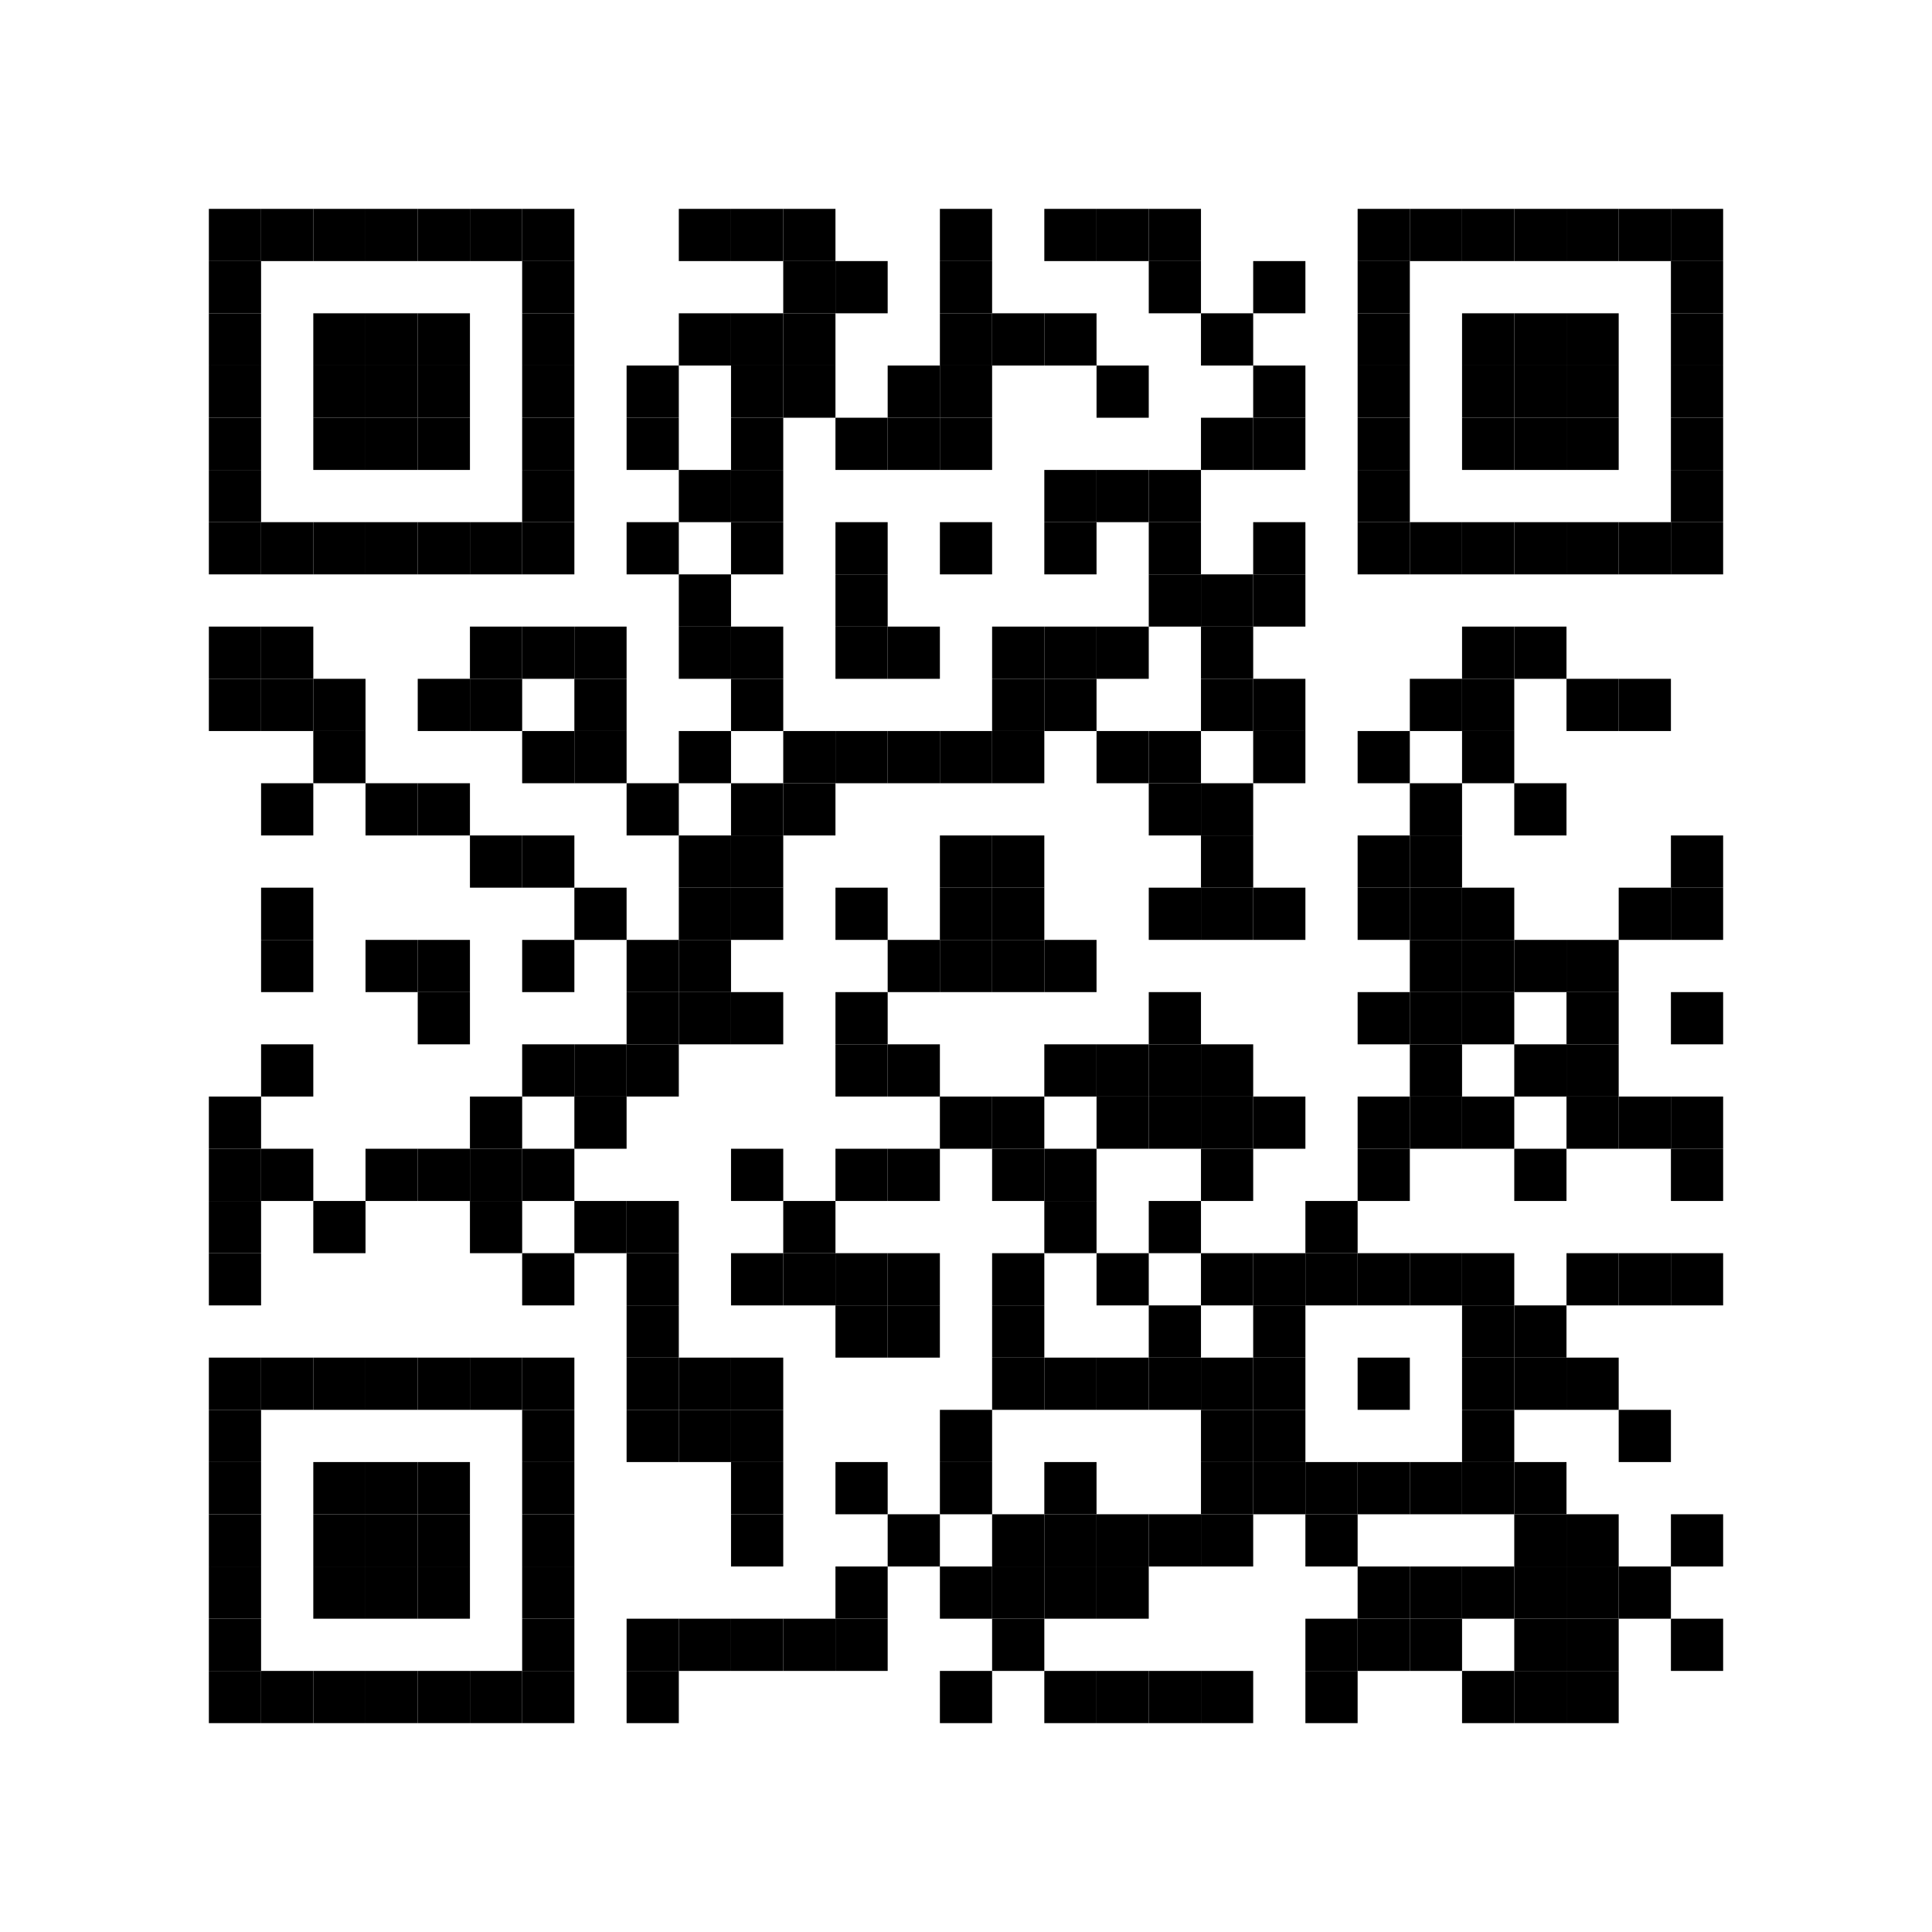
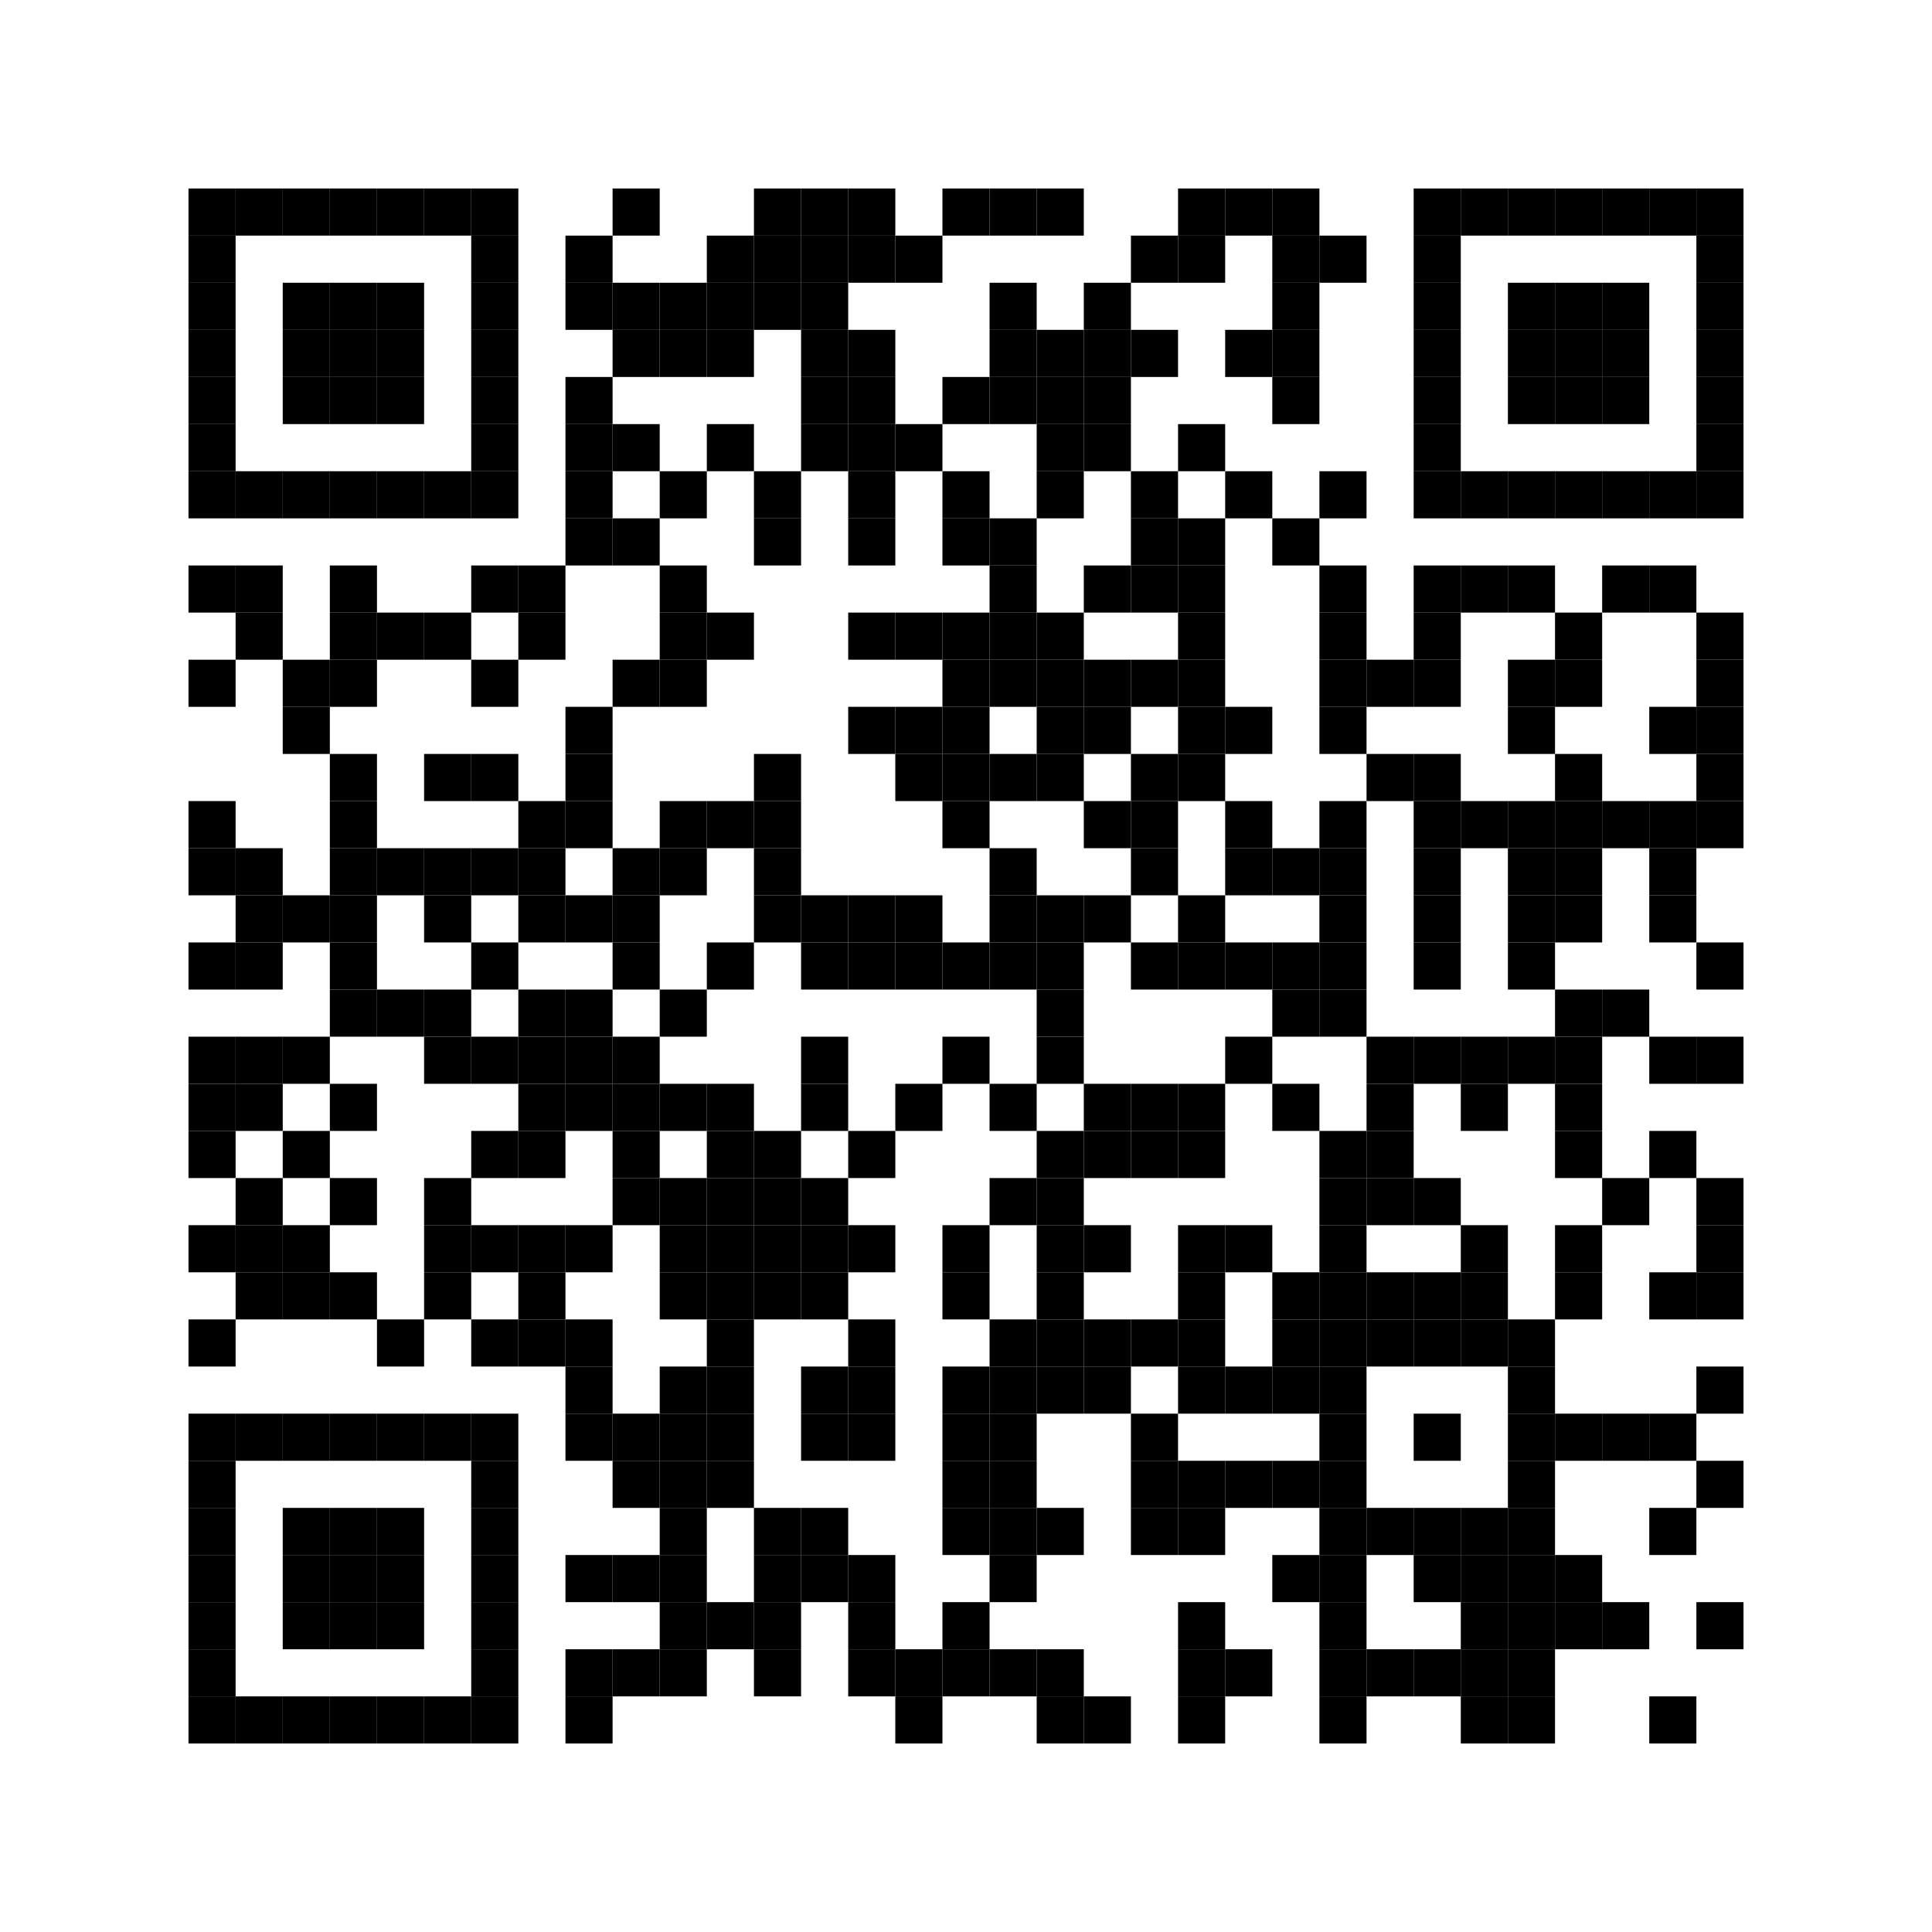
- <svg xmlns="http://www.w3.org/2000/svg" width="37mm" height="37mm" version="1.1">
+ <svg xmlns="http://www.w3.org/2000/svg" width="41mm" height="41mm" version="1.1">
  <rect x="4mm" y="4mm" width="1mm" height="1mm" />
  <rect x="5mm" y="4mm" width="1mm" height="1mm" />
  <rect x="6mm" y="4mm" width="1mm" height="1mm" />
  <rect x="7mm" y="4mm" width="1mm" height="1mm" />
  <rect x="8mm" y="4mm" width="1mm" height="1mm" />
  <rect x="9mm" y="4mm" width="1mm" height="1mm" />
  <rect x="10mm" y="4mm" width="1mm" height="1mm" />
  <rect x="13mm" y="4mm" width="1mm" height="1mm" />
-   <rect x="14mm" y="4mm" width="1mm" height="1mm" />
-   <rect x="15mm" y="4mm" width="1mm" height="1mm" />
+   <rect x="16mm" y="4mm" width="1mm" height="1mm" />
+   <rect x="17mm" y="4mm" width="1mm" height="1mm" />
  <rect x="18mm" y="4mm" width="1mm" height="1mm" />
  <rect x="20mm" y="4mm" width="1mm" height="1mm" />
  <rect x="21mm" y="4mm" width="1mm" height="1mm" />
  <rect x="22mm" y="4mm" width="1mm" height="1mm" />
+   <rect x="25mm" y="4mm" width="1mm" height="1mm" />
  <rect x="26mm" y="4mm" width="1mm" height="1mm" />
  <rect x="27mm" y="4mm" width="1mm" height="1mm" />
-   <rect x="28mm" y="4mm" width="1mm" height="1mm" />
-   <rect x="29mm" y="4mm" width="1mm" height="1mm" />
  <rect x="30mm" y="4mm" width="1mm" height="1mm" />
  <rect x="31mm" y="4mm" width="1mm" height="1mm" />
  <rect x="32mm" y="4mm" width="1mm" height="1mm" />
+   <rect x="33mm" y="4mm" width="1mm" height="1mm" />
+   <rect x="34mm" y="4mm" width="1mm" height="1mm" />
+   <rect x="35mm" y="4mm" width="1mm" height="1mm" />
+   <rect x="36mm" y="4mm" width="1mm" height="1mm" />
  <rect x="4mm" y="5mm" width="1mm" height="1mm" />
  <rect x="10mm" y="5mm" width="1mm" height="1mm" />
+   <rect x="12mm" y="5mm" width="1mm" height="1mm" />
  <rect x="15mm" y="5mm" width="1mm" height="1mm" />
  <rect x="16mm" y="5mm" width="1mm" height="1mm" />
+   <rect x="17mm" y="5mm" width="1mm" height="1mm" />
  <rect x="18mm" y="5mm" width="1mm" height="1mm" />
-   <rect x="22mm" y="5mm" width="1mm" height="1mm" />
+   <rect x="19mm" y="5mm" width="1mm" height="1mm" />
  <rect x="24mm" y="5mm" width="1mm" height="1mm" />
-   <rect x="26mm" y="5mm" width="1mm" height="1mm" />
-   <rect x="32mm" y="5mm" width="1mm" height="1mm" />
+   <rect x="25mm" y="5mm" width="1mm" height="1mm" />
+   <rect x="27mm" y="5mm" width="1mm" height="1mm" />
+   <rect x="28mm" y="5mm" width="1mm" height="1mm" />
+   <rect x="30mm" y="5mm" width="1mm" height="1mm" />
+   <rect x="36mm" y="5mm" width="1mm" height="1mm" />
  <rect x="4mm" y="6mm" width="1mm" height="1mm" />
  <rect x="6mm" y="6mm" width="1mm" height="1mm" />
  <rect x="7mm" y="6mm" width="1mm" height="1mm" />
  <rect x="8mm" y="6mm" width="1mm" height="1mm" />
  <rect x="10mm" y="6mm" width="1mm" height="1mm" />
+   <rect x="12mm" y="6mm" width="1mm" height="1mm" />
  <rect x="13mm" y="6mm" width="1mm" height="1mm" />
  <rect x="14mm" y="6mm" width="1mm" height="1mm" />
  <rect x="15mm" y="6mm" width="1mm" height="1mm" />
-   <rect x="18mm" y="6mm" width="1mm" height="1mm" />
-   <rect x="19mm" y="6mm" width="1mm" height="1mm" />
-   <rect x="20mm" y="6mm" width="1mm" height="1mm" />
+   <rect x="16mm" y="6mm" width="1mm" height="1mm" />
+   <rect x="17mm" y="6mm" width="1mm" height="1mm" />
+   <rect x="21mm" y="6mm" width="1mm" height="1mm" />
  <rect x="23mm" y="6mm" width="1mm" height="1mm" />
-   <rect x="26mm" y="6mm" width="1mm" height="1mm" />
-   <rect x="28mm" y="6mm" width="1mm" height="1mm" />
-   <rect x="29mm" y="6mm" width="1mm" height="1mm" />
+   <rect x="27mm" y="6mm" width="1mm" height="1mm" />
  <rect x="30mm" y="6mm" width="1mm" height="1mm" />
  <rect x="32mm" y="6mm" width="1mm" height="1mm" />
+   <rect x="33mm" y="6mm" width="1mm" height="1mm" />
+   <rect x="34mm" y="6mm" width="1mm" height="1mm" />
+   <rect x="36mm" y="6mm" width="1mm" height="1mm" />
  <rect x="4mm" y="7mm" width="1mm" height="1mm" />
  <rect x="6mm" y="7mm" width="1mm" height="1mm" />
  <rect x="7mm" y="7mm" width="1mm" height="1mm" />
  <rect x="8mm" y="7mm" width="1mm" height="1mm" />
  <rect x="10mm" y="7mm" width="1mm" height="1mm" />
-   <rect x="12mm" y="7mm" width="1mm" height="1mm" />
+   <rect x="13mm" y="7mm" width="1mm" height="1mm" />
  <rect x="14mm" y="7mm" width="1mm" height="1mm" />
  <rect x="15mm" y="7mm" width="1mm" height="1mm" />
  <rect x="17mm" y="7mm" width="1mm" height="1mm" />
  <rect x="18mm" y="7mm" width="1mm" height="1mm" />
  <rect x="21mm" y="7mm" width="1mm" height="1mm" />
+   <rect x="22mm" y="7mm" width="1mm" height="1mm" />
+   <rect x="23mm" y="7mm" width="1mm" height="1mm" />
  <rect x="24mm" y="7mm" width="1mm" height="1mm" />
  <rect x="26mm" y="7mm" width="1mm" height="1mm" />
-   <rect x="28mm" y="7mm" width="1mm" height="1mm" />
-   <rect x="29mm" y="7mm" width="1mm" height="1mm" />
+   <rect x="27mm" y="7mm" width="1mm" height="1mm" />
  <rect x="30mm" y="7mm" width="1mm" height="1mm" />
  <rect x="32mm" y="7mm" width="1mm" height="1mm" />
+   <rect x="33mm" y="7mm" width="1mm" height="1mm" />
+   <rect x="34mm" y="7mm" width="1mm" height="1mm" />
+   <rect x="36mm" y="7mm" width="1mm" height="1mm" />
  <rect x="4mm" y="8mm" width="1mm" height="1mm" />
  <rect x="6mm" y="8mm" width="1mm" height="1mm" />
  <rect x="7mm" y="8mm" width="1mm" height="1mm" />
  <rect x="8mm" y="8mm" width="1mm" height="1mm" />
  <rect x="10mm" y="8mm" width="1mm" height="1mm" />
  <rect x="12mm" y="8mm" width="1mm" height="1mm" />
-   <rect x="14mm" y="8mm" width="1mm" height="1mm" />
-   <rect x="16mm" y="8mm" width="1mm" height="1mm" />
  <rect x="17mm" y="8mm" width="1mm" height="1mm" />
  <rect x="18mm" y="8mm" width="1mm" height="1mm" />
+   <rect x="20mm" y="8mm" width="1mm" height="1mm" />
+   <rect x="21mm" y="8mm" width="1mm" height="1mm" />
+   <rect x="22mm" y="8mm" width="1mm" height="1mm" />
  <rect x="23mm" y="8mm" width="1mm" height="1mm" />
-   <rect x="24mm" y="8mm" width="1mm" height="1mm" />
-   <rect x="26mm" y="8mm" width="1mm" height="1mm" />
-   <rect x="28mm" y="8mm" width="1mm" height="1mm" />
-   <rect x="29mm" y="8mm" width="1mm" height="1mm" />
+   <rect x="27mm" y="8mm" width="1mm" height="1mm" />
  <rect x="30mm" y="8mm" width="1mm" height="1mm" />
  <rect x="32mm" y="8mm" width="1mm" height="1mm" />
+   <rect x="33mm" y="8mm" width="1mm" height="1mm" />
+   <rect x="34mm" y="8mm" width="1mm" height="1mm" />
+   <rect x="36mm" y="8mm" width="1mm" height="1mm" />
  <rect x="4mm" y="9mm" width="1mm" height="1mm" />
  <rect x="10mm" y="9mm" width="1mm" height="1mm" />
+   <rect x="12mm" y="9mm" width="1mm" height="1mm" />
  <rect x="13mm" y="9mm" width="1mm" height="1mm" />
-   <rect x="14mm" y="9mm" width="1mm" height="1mm" />
-   <rect x="20mm" y="9mm" width="1mm" height="1mm" />
-   <rect x="21mm" y="9mm" width="1mm" height="1mm" />
+   <rect x="15mm" y="9mm" width="1mm" height="1mm" />
+   <rect x="17mm" y="9mm" width="1mm" height="1mm" />
+   <rect x="18mm" y="9mm" width="1mm" height="1mm" />
+   <rect x="19mm" y="9mm" width="1mm" height="1mm" />
  <rect x="22mm" y="9mm" width="1mm" height="1mm" />
-   <rect x="26mm" y="9mm" width="1mm" height="1mm" />
-   <rect x="32mm" y="9mm" width="1mm" height="1mm" />
+   <rect x="23mm" y="9mm" width="1mm" height="1mm" />
+   <rect x="25mm" y="9mm" width="1mm" height="1mm" />
+   <rect x="30mm" y="9mm" width="1mm" height="1mm" />
+   <rect x="36mm" y="9mm" width="1mm" height="1mm" />
  <rect x="4mm" y="10mm" width="1mm" height="1mm" />
  <rect x="5mm" y="10mm" width="1mm" height="1mm" />
  <rect x="6mm" y="10mm" width="1mm" height="1mm" />
  <rect x="7mm" y="10mm" width="1mm" height="1mm" />
  <rect x="8mm" y="10mm" width="1mm" height="1mm" />
  <rect x="9mm" y="10mm" width="1mm" height="1mm" />
  <rect x="10mm" y="10mm" width="1mm" height="1mm" />
  <rect x="12mm" y="10mm" width="1mm" height="1mm" />
  <rect x="14mm" y="10mm" width="1mm" height="1mm" />
  <rect x="16mm" y="10mm" width="1mm" height="1mm" />
  <rect x="18mm" y="10mm" width="1mm" height="1mm" />
  <rect x="20mm" y="10mm" width="1mm" height="1mm" />
  <rect x="22mm" y="10mm" width="1mm" height="1mm" />
  <rect x="24mm" y="10mm" width="1mm" height="1mm" />
  <rect x="26mm" y="10mm" width="1mm" height="1mm" />
-   <rect x="27mm" y="10mm" width="1mm" height="1mm" />
  <rect x="28mm" y="10mm" width="1mm" height="1mm" />
-   <rect x="29mm" y="10mm" width="1mm" height="1mm" />
  <rect x="30mm" y="10mm" width="1mm" height="1mm" />
  <rect x="31mm" y="10mm" width="1mm" height="1mm" />
  <rect x="32mm" y="10mm" width="1mm" height="1mm" />
+   <rect x="33mm" y="10mm" width="1mm" height="1mm" />
+   <rect x="34mm" y="10mm" width="1mm" height="1mm" />
+   <rect x="35mm" y="10mm" width="1mm" height="1mm" />
+   <rect x="36mm" y="10mm" width="1mm" height="1mm" />
+   <rect x="12mm" y="11mm" width="1mm" height="1mm" />
  <rect x="13mm" y="11mm" width="1mm" height="1mm" />
  <rect x="16mm" y="11mm" width="1mm" height="1mm" />
-   <rect x="22mm" y="11mm" width="1mm" height="1mm" />
-   <rect x="23mm" y="11mm" width="1mm" height="1mm" />
+   <rect x="18mm" y="11mm" width="1mm" height="1mm" />
+   <rect x="20mm" y="11mm" width="1mm" height="1mm" />
+   <rect x="21mm" y="11mm" width="1mm" height="1mm" />
  <rect x="24mm" y="11mm" width="1mm" height="1mm" />
+   <rect x="25mm" y="11mm" width="1mm" height="1mm" />
+   <rect x="27mm" y="11mm" width="1mm" height="1mm" />
  <rect x="4mm" y="12mm" width="1mm" height="1mm" />
  <rect x="5mm" y="12mm" width="1mm" height="1mm" />
-   <rect x="9mm" y="12mm" width="1mm" height="1mm" />
+   <rect x="7mm" y="12mm" width="1mm" height="1mm" />
  <rect x="10mm" y="12mm" width="1mm" height="1mm" />
  <rect x="11mm" y="12mm" width="1mm" height="1mm" />
-   <rect x="13mm" y="12mm" width="1mm" height="1mm" />
  <rect x="14mm" y="12mm" width="1mm" height="1mm" />
-   <rect x="16mm" y="12mm" width="1mm" height="1mm" />
-   <rect x="17mm" y="12mm" width="1mm" height="1mm" />
-   <rect x="19mm" y="12mm" width="1mm" height="1mm" />
-   <rect x="20mm" y="12mm" width="1mm" height="1mm" />
  <rect x="21mm" y="12mm" width="1mm" height="1mm" />
  <rect x="23mm" y="12mm" width="1mm" height="1mm" />
+   <rect x="24mm" y="12mm" width="1mm" height="1mm" />
+   <rect x="25mm" y="12mm" width="1mm" height="1mm" />
  <rect x="28mm" y="12mm" width="1mm" height="1mm" />
-   <rect x="29mm" y="12mm" width="1mm" height="1mm" />
-   <rect x="4mm" y="13mm" width="1mm" height="1mm" />
+   <rect x="30mm" y="12mm" width="1mm" height="1mm" />
+   <rect x="31mm" y="12mm" width="1mm" height="1mm" />
+   <rect x="32mm" y="12mm" width="1mm" height="1mm" />
+   <rect x="34mm" y="12mm" width="1mm" height="1mm" />
+   <rect x="35mm" y="12mm" width="1mm" height="1mm" />
  <rect x="5mm" y="13mm" width="1mm" height="1mm" />
-   <rect x="6mm" y="13mm" width="1mm" height="1mm" />
+   <rect x="7mm" y="13mm" width="1mm" height="1mm" />
  <rect x="8mm" y="13mm" width="1mm" height="1mm" />
  <rect x="9mm" y="13mm" width="1mm" height="1mm" />
  <rect x="11mm" y="13mm" width="1mm" height="1mm" />
  <rect x="14mm" y="13mm" width="1mm" height="1mm" />
+   <rect x="15mm" y="13mm" width="1mm" height="1mm" />
+   <rect x="18mm" y="13mm" width="1mm" height="1mm" />
  <rect x="19mm" y="13mm" width="1mm" height="1mm" />
  <rect x="20mm" y="13mm" width="1mm" height="1mm" />
-   <rect x="23mm" y="13mm" width="1mm" height="1mm" />
-   <rect x="24mm" y="13mm" width="1mm" height="1mm" />
-   <rect x="27mm" y="13mm" width="1mm" height="1mm" />
+   <rect x="21mm" y="13mm" width="1mm" height="1mm" />
+   <rect x="22mm" y="13mm" width="1mm" height="1mm" />
+   <rect x="25mm" y="13mm" width="1mm" height="1mm" />
  <rect x="28mm" y="13mm" width="1mm" height="1mm" />
  <rect x="30mm" y="13mm" width="1mm" height="1mm" />
-   <rect x="31mm" y="13mm" width="1mm" height="1mm" />
+   <rect x="33mm" y="13mm" width="1mm" height="1mm" />
+   <rect x="36mm" y="13mm" width="1mm" height="1mm" />
+   <rect x="4mm" y="14mm" width="1mm" height="1mm" />
  <rect x="6mm" y="14mm" width="1mm" height="1mm" />
+   <rect x="7mm" y="14mm" width="1mm" height="1mm" />
  <rect x="10mm" y="14mm" width="1mm" height="1mm" />
-   <rect x="11mm" y="14mm" width="1mm" height="1mm" />
  <rect x="13mm" y="14mm" width="1mm" height="1mm" />
-   <rect x="15mm" y="14mm" width="1mm" height="1mm" />
-   <rect x="16mm" y="14mm" width="1mm" height="1mm" />
-   <rect x="17mm" y="14mm" width="1mm" height="1mm" />
-   <rect x="18mm" y="14mm" width="1mm" height="1mm" />
-   <rect x="19mm" y="14mm" width="1mm" height="1mm" />
+   <rect x="14mm" y="14mm" width="1mm" height="1mm" />
+   <rect x="20mm" y="14mm" width="1mm" height="1mm" />
  <rect x="21mm" y="14mm" width="1mm" height="1mm" />
  <rect x="22mm" y="14mm" width="1mm" height="1mm" />
+   <rect x="23mm" y="14mm" width="1mm" height="1mm" />
  <rect x="24mm" y="14mm" width="1mm" height="1mm" />
-   <rect x="26mm" y="14mm" width="1mm" height="1mm" />
+   <rect x="25mm" y="14mm" width="1mm" height="1mm" />
  <rect x="28mm" y="14mm" width="1mm" height="1mm" />
-   <rect x="5mm" y="15mm" width="1mm" height="1mm" />
-   <rect x="7mm" y="15mm" width="1mm" height="1mm" />
-   <rect x="8mm" y="15mm" width="1mm" height="1mm" />
+   <rect x="29mm" y="14mm" width="1mm" height="1mm" />
+   <rect x="30mm" y="14mm" width="1mm" height="1mm" />
+   <rect x="32mm" y="14mm" width="1mm" height="1mm" />
+   <rect x="33mm" y="14mm" width="1mm" height="1mm" />
+   <rect x="36mm" y="14mm" width="1mm" height="1mm" />
+   <rect x="6mm" y="15mm" width="1mm" height="1mm" />
  <rect x="12mm" y="15mm" width="1mm" height="1mm" />
-   <rect x="14mm" y="15mm" width="1mm" height="1mm" />
-   <rect x="15mm" y="15mm" width="1mm" height="1mm" />
+   <rect x="18mm" y="15mm" width="1mm" height="1mm" />
+   <rect x="19mm" y="15mm" width="1mm" height="1mm" />
+   <rect x="20mm" y="15mm" width="1mm" height="1mm" />
  <rect x="22mm" y="15mm" width="1mm" height="1mm" />
  <rect x="23mm" y="15mm" width="1mm" height="1mm" />
-   <rect x="27mm" y="15mm" width="1mm" height="1mm" />
-   <rect x="29mm" y="15mm" width="1mm" height="1mm" />
+   <rect x="25mm" y="15mm" width="1mm" height="1mm" />
+   <rect x="26mm" y="15mm" width="1mm" height="1mm" />
+   <rect x="28mm" y="15mm" width="1mm" height="1mm" />
+   <rect x="32mm" y="15mm" width="1mm" height="1mm" />
+   <rect x="35mm" y="15mm" width="1mm" height="1mm" />
+   <rect x="36mm" y="15mm" width="1mm" height="1mm" />
+   <rect x="7mm" y="16mm" width="1mm" height="1mm" />
  <rect x="9mm" y="16mm" width="1mm" height="1mm" />
  <rect x="10mm" y="16mm" width="1mm" height="1mm" />
-   <rect x="13mm" y="16mm" width="1mm" height="1mm" />
-   <rect x="14mm" y="16mm" width="1mm" height="1mm" />
-   <rect x="18mm" y="16mm" width="1mm" height="1mm" />
+   <rect x="12mm" y="16mm" width="1mm" height="1mm" />
+   <rect x="16mm" y="16mm" width="1mm" height="1mm" />
  <rect x="19mm" y="16mm" width="1mm" height="1mm" />
-   <rect x="23mm" y="16mm" width="1mm" height="1mm" />
-   <rect x="26mm" y="16mm" width="1mm" height="1mm" />
-   <rect x="27mm" y="16mm" width="1mm" height="1mm" />
-   <rect x="32mm" y="16mm" width="1mm" height="1mm" />
-   <rect x="5mm" y="17mm" width="1mm" height="1mm" />
+   <rect x="20mm" y="16mm" width="1mm" height="1mm" />
+   <rect x="21mm" y="16mm" width="1mm" height="1mm" />
+   <rect x="22mm" y="16mm" width="1mm" height="1mm" />
+   <rect x="24mm" y="16mm" width="1mm" height="1mm" />
+   <rect x="25mm" y="16mm" width="1mm" height="1mm" />
+   <rect x="29mm" y="16mm" width="1mm" height="1mm" />
+   <rect x="30mm" y="16mm" width="1mm" height="1mm" />
+   <rect x="33mm" y="16mm" width="1mm" height="1mm" />
+   <rect x="36mm" y="16mm" width="1mm" height="1mm" />
+   <rect x="4mm" y="17mm" width="1mm" height="1mm" />
+   <rect x="7mm" y="17mm" width="1mm" height="1mm" />
  <rect x="11mm" y="17mm" width="1mm" height="1mm" />
-   <rect x="13mm" y="17mm" width="1mm" height="1mm" />
+   <rect x="12mm" y="17mm" width="1mm" height="1mm" />
  <rect x="14mm" y="17mm" width="1mm" height="1mm" />
+   <rect x="15mm" y="17mm" width="1mm" height="1mm" />
  <rect x="16mm" y="17mm" width="1mm" height="1mm" />
-   <rect x="18mm" y="17mm" width="1mm" height="1mm" />
-   <rect x="19mm" y="17mm" width="1mm" height="1mm" />
-   <rect x="22mm" y="17mm" width="1mm" height="1mm" />
+   <rect x="20mm" y="17mm" width="1mm" height="1mm" />
  <rect x="23mm" y="17mm" width="1mm" height="1mm" />
  <rect x="24mm" y="17mm" width="1mm" height="1mm" />
  <rect x="26mm" y="17mm" width="1mm" height="1mm" />
-   <rect x="27mm" y="17mm" width="1mm" height="1mm" />
  <rect x="28mm" y="17mm" width="1mm" height="1mm" />
+   <rect x="30mm" y="17mm" width="1mm" height="1mm" />
  <rect x="31mm" y="17mm" width="1mm" height="1mm" />
  <rect x="32mm" y="17mm" width="1mm" height="1mm" />
+   <rect x="33mm" y="17mm" width="1mm" height="1mm" />
+   <rect x="34mm" y="17mm" width="1mm" height="1mm" />
+   <rect x="35mm" y="17mm" width="1mm" height="1mm" />
+   <rect x="36mm" y="17mm" width="1mm" height="1mm" />
+   <rect x="4mm" y="18mm" width="1mm" height="1mm" />
  <rect x="5mm" y="18mm" width="1mm" height="1mm" />
  <rect x="7mm" y="18mm" width="1mm" height="1mm" />
  <rect x="8mm" y="18mm" width="1mm" height="1mm" />
+   <rect x="9mm" y="18mm" width="1mm" height="1mm" />
  <rect x="10mm" y="18mm" width="1mm" height="1mm" />
-   <rect x="12mm" y="18mm" width="1mm" height="1mm" />
+   <rect x="11mm" y="18mm" width="1mm" height="1mm" />
  <rect x="13mm" y="18mm" width="1mm" height="1mm" />
-   <rect x="17mm" y="18mm" width="1mm" height="1mm" />
-   <rect x="18mm" y="18mm" width="1mm" height="1mm" />
-   <rect x="19mm" y="18mm" width="1mm" height="1mm" />
-   <rect x="20mm" y="18mm" width="1mm" height="1mm" />
+   <rect x="14mm" y="18mm" width="1mm" height="1mm" />
+   <rect x="16mm" y="18mm" width="1mm" height="1mm" />
+   <rect x="21mm" y="18mm" width="1mm" height="1mm" />
+   <rect x="24mm" y="18mm" width="1mm" height="1mm" />
+   <rect x="26mm" y="18mm" width="1mm" height="1mm" />
  <rect x="27mm" y="18mm" width="1mm" height="1mm" />
  <rect x="28mm" y="18mm" width="1mm" height="1mm" />
-   <rect x="29mm" y="18mm" width="1mm" height="1mm" />
  <rect x="30mm" y="18mm" width="1mm" height="1mm" />
-   <rect x="8mm" y="19mm" width="1mm" height="1mm" />
+   <rect x="32mm" y="18mm" width="1mm" height="1mm" />
+   <rect x="33mm" y="18mm" width="1mm" height="1mm" />
+   <rect x="35mm" y="18mm" width="1mm" height="1mm" />
+   <rect x="5mm" y="19mm" width="1mm" height="1mm" />
+   <rect x="6mm" y="19mm" width="1mm" height="1mm" />
+   <rect x="7mm" y="19mm" width="1mm" height="1mm" />
+   <rect x="9mm" y="19mm" width="1mm" height="1mm" />
+   <rect x="11mm" y="19mm" width="1mm" height="1mm" />
  <rect x="12mm" y="19mm" width="1mm" height="1mm" />
  <rect x="13mm" y="19mm" width="1mm" height="1mm" />
-   <rect x="14mm" y="19mm" width="1mm" height="1mm" />
  <rect x="16mm" y="19mm" width="1mm" height="1mm" />
+   <rect x="17mm" y="19mm" width="1mm" height="1mm" />
+   <rect x="18mm" y="19mm" width="1mm" height="1mm" />
+   <rect x="19mm" y="19mm" width="1mm" height="1mm" />
+   <rect x="21mm" y="19mm" width="1mm" height="1mm" />
  <rect x="22mm" y="19mm" width="1mm" height="1mm" />
-   <rect x="26mm" y="19mm" width="1mm" height="1mm" />
-   <rect x="27mm" y="19mm" width="1mm" height="1mm" />
+   <rect x="23mm" y="19mm" width="1mm" height="1mm" />
+   <rect x="25mm" y="19mm" width="1mm" height="1mm" />
  <rect x="28mm" y="19mm" width="1mm" height="1mm" />
  <rect x="30mm" y="19mm" width="1mm" height="1mm" />
  <rect x="32mm" y="19mm" width="1mm" height="1mm" />
+   <rect x="33mm" y="19mm" width="1mm" height="1mm" />
+   <rect x="35mm" y="19mm" width="1mm" height="1mm" />
+   <rect x="4mm" y="20mm" width="1mm" height="1mm" />
  <rect x="5mm" y="20mm" width="1mm" height="1mm" />
+   <rect x="7mm" y="20mm" width="1mm" height="1mm" />
  <rect x="10mm" y="20mm" width="1mm" height="1mm" />
-   <rect x="11mm" y="20mm" width="1mm" height="1mm" />
-   <rect x="12mm" y="20mm" width="1mm" height="1mm" />
-   <rect x="16mm" y="20mm" width="1mm" height="1mm" />
+   <rect x="13mm" y="20mm" width="1mm" height="1mm" />
+   <rect x="15mm" y="20mm" width="1mm" height="1mm" />
  <rect x="17mm" y="20mm" width="1mm" height="1mm" />
+   <rect x="18mm" y="20mm" width="1mm" height="1mm" />
+   <rect x="19mm" y="20mm" width="1mm" height="1mm" />
  <rect x="20mm" y="20mm" width="1mm" height="1mm" />
  <rect x="21mm" y="20mm" width="1mm" height="1mm" />
  <rect x="22mm" y="20mm" width="1mm" height="1mm" />
-   <rect x="23mm" y="20mm" width="1mm" height="1mm" />
+   <rect x="24mm" y="20mm" width="1mm" height="1mm" />
+   <rect x="25mm" y="20mm" width="1mm" height="1mm" />
+   <rect x="26mm" y="20mm" width="1mm" height="1mm" />
  <rect x="27mm" y="20mm" width="1mm" height="1mm" />
-   <rect x="29mm" y="20mm" width="1mm" height="1mm" />
+   <rect x="28mm" y="20mm" width="1mm" height="1mm" />
  <rect x="30mm" y="20mm" width="1mm" height="1mm" />
-   <rect x="4mm" y="21mm" width="1mm" height="1mm" />
+   <rect x="32mm" y="20mm" width="1mm" height="1mm" />
+   <rect x="36mm" y="20mm" width="1mm" height="1mm" />
+   <rect x="7mm" y="21mm" width="1mm" height="1mm" />
+   <rect x="8mm" y="21mm" width="1mm" height="1mm" />
  <rect x="9mm" y="21mm" width="1mm" height="1mm" />
  <rect x="11mm" y="21mm" width="1mm" height="1mm" />
-   <rect x="18mm" y="21mm" width="1mm" height="1mm" />
-   <rect x="19mm" y="21mm" width="1mm" height="1mm" />
-   <rect x="21mm" y="21mm" width="1mm" height="1mm" />
+   <rect x="12mm" y="21mm" width="1mm" height="1mm" />
+   <rect x="14mm" y="21mm" width="1mm" height="1mm" />
  <rect x="22mm" y="21mm" width="1mm" height="1mm" />
-   <rect x="23mm" y="21mm" width="1mm" height="1mm" />
-   <rect x="24mm" y="21mm" width="1mm" height="1mm" />
-   <rect x="26mm" y="21mm" width="1mm" height="1mm" />
  <rect x="27mm" y="21mm" width="1mm" height="1mm" />
  <rect x="28mm" y="21mm" width="1mm" height="1mm" />
-   <rect x="30mm" y="21mm" width="1mm" height="1mm" />
-   <rect x="31mm" y="21mm" width="1mm" height="1mm" />
-   <rect x="32mm" y="21mm" width="1mm" height="1mm" />
+   <rect x="33mm" y="21mm" width="1mm" height="1mm" />
+   <rect x="34mm" y="21mm" width="1mm" height="1mm" />
  <rect x="4mm" y="22mm" width="1mm" height="1mm" />
  <rect x="5mm" y="22mm" width="1mm" height="1mm" />
-   <rect x="7mm" y="22mm" width="1mm" height="1mm" />
-   <rect x="8mm" y="22mm" width="1mm" height="1mm" />
+   <rect x="6mm" y="22mm" width="1mm" height="1mm" />
  <rect x="9mm" y="22mm" width="1mm" height="1mm" />
  <rect x="10mm" y="22mm" width="1mm" height="1mm" />
-   <rect x="14mm" y="22mm" width="1mm" height="1mm" />
-   <rect x="16mm" y="22mm" width="1mm" height="1mm" />
+   <rect x="11mm" y="22mm" width="1mm" height="1mm" />
+   <rect x="12mm" y="22mm" width="1mm" height="1mm" />
+   <rect x="13mm" y="22mm" width="1mm" height="1mm" />
  <rect x="17mm" y="22mm" width="1mm" height="1mm" />
-   <rect x="19mm" y="22mm" width="1mm" height="1mm" />
  <rect x="20mm" y="22mm" width="1mm" height="1mm" />
-   <rect x="23mm" y="22mm" width="1mm" height="1mm" />
+   <rect x="22mm" y="22mm" width="1mm" height="1mm" />
  <rect x="26mm" y="22mm" width="1mm" height="1mm" />
  <rect x="29mm" y="22mm" width="1mm" height="1mm" />
+   <rect x="30mm" y="22mm" width="1mm" height="1mm" />
+   <rect x="31mm" y="22mm" width="1mm" height="1mm" />
  <rect x="32mm" y="22mm" width="1mm" height="1mm" />
+   <rect x="33mm" y="22mm" width="1mm" height="1mm" />
+   <rect x="35mm" y="22mm" width="1mm" height="1mm" />
+   <rect x="36mm" y="22mm" width="1mm" height="1mm" />
  <rect x="4mm" y="23mm" width="1mm" height="1mm" />
-   <rect x="6mm" y="23mm" width="1mm" height="1mm" />
-   <rect x="9mm" y="23mm" width="1mm" height="1mm" />
+   <rect x="5mm" y="23mm" width="1mm" height="1mm" />
+   <rect x="7mm" y="23mm" width="1mm" height="1mm" />
  <rect x="11mm" y="23mm" width="1mm" height="1mm" />
  <rect x="12mm" y="23mm" width="1mm" height="1mm" />
+   <rect x="13mm" y="23mm" width="1mm" height="1mm" />
+   <rect x="14mm" y="23mm" width="1mm" height="1mm" />
  <rect x="15mm" y="23mm" width="1mm" height="1mm" />
-   <rect x="20mm" y="23mm" width="1mm" height="1mm" />
-   <rect x="22mm" y="23mm" width="1mm" height="1mm" />
+   <rect x="17mm" y="23mm" width="1mm" height="1mm" />
+   <rect x="19mm" y="23mm" width="1mm" height="1mm" />
+   <rect x="21mm" y="23mm" width="1mm" height="1mm" />
+   <rect x="23mm" y="23mm" width="1mm" height="1mm" />
+   <rect x="24mm" y="23mm" width="1mm" height="1mm" />
  <rect x="25mm" y="23mm" width="1mm" height="1mm" />
+   <rect x="27mm" y="23mm" width="1mm" height="1mm" />
+   <rect x="29mm" y="23mm" width="1mm" height="1mm" />
+   <rect x="31mm" y="23mm" width="1mm" height="1mm" />
+   <rect x="33mm" y="23mm" width="1mm" height="1mm" />
  <rect x="4mm" y="24mm" width="1mm" height="1mm" />
+   <rect x="6mm" y="24mm" width="1mm" height="1mm" />
  <rect x="10mm" y="24mm" width="1mm" height="1mm" />
-   <rect x="12mm" y="24mm" width="1mm" height="1mm" />
-   <rect x="14mm" y="24mm" width="1mm" height="1mm" />
+   <rect x="11mm" y="24mm" width="1mm" height="1mm" />
+   <rect x="13mm" y="24mm" width="1mm" height="1mm" />
  <rect x="15mm" y="24mm" width="1mm" height="1mm" />
  <rect x="16mm" y="24mm" width="1mm" height="1mm" />
-   <rect x="17mm" y="24mm" width="1mm" height="1mm" />
-   <rect x="19mm" y="24mm" width="1mm" height="1mm" />
-   <rect x="21mm" y="24mm" width="1mm" height="1mm" />
+   <rect x="18mm" y="24mm" width="1mm" height="1mm" />
+   <rect x="22mm" y="24mm" width="1mm" height="1mm" />
  <rect x="23mm" y="24mm" width="1mm" height="1mm" />
  <rect x="24mm" y="24mm" width="1mm" height="1mm" />
  <rect x="25mm" y="24mm" width="1mm" height="1mm" />
-   <rect x="26mm" y="24mm" width="1mm" height="1mm" />
-   <rect x="27mm" y="24mm" width="1mm" height="1mm" />
  <rect x="28mm" y="24mm" width="1mm" height="1mm" />
-   <rect x="30mm" y="24mm" width="1mm" height="1mm" />
-   <rect x="31mm" y="24mm" width="1mm" height="1mm" />
-   <rect x="32mm" y="24mm" width="1mm" height="1mm" />
-   <rect x="12mm" y="25mm" width="1mm" height="1mm" />
+   <rect x="29mm" y="24mm" width="1mm" height="1mm" />
+   <rect x="33mm" y="24mm" width="1mm" height="1mm" />
+   <rect x="35mm" y="24mm" width="1mm" height="1mm" />
+   <rect x="5mm" y="25mm" width="1mm" height="1mm" />
+   <rect x="7mm" y="25mm" width="1mm" height="1mm" />
+   <rect x="9mm" y="25mm" width="1mm" height="1mm" />
+   <rect x="13mm" y="25mm" width="1mm" height="1mm" />
+   <rect x="14mm" y="25mm" width="1mm" height="1mm" />
+   <rect x="15mm" y="25mm" width="1mm" height="1mm" />
  <rect x="16mm" y="25mm" width="1mm" height="1mm" />
  <rect x="17mm" y="25mm" width="1mm" height="1mm" />
-   <rect x="19mm" y="25mm" width="1mm" height="1mm" />
+   <rect x="21mm" y="25mm" width="1mm" height="1mm" />
  <rect x="22mm" y="25mm" width="1mm" height="1mm" />
-   <rect x="24mm" y="25mm" width="1mm" height="1mm" />
  <rect x="28mm" y="25mm" width="1mm" height="1mm" />
  <rect x="29mm" y="25mm" width="1mm" height="1mm" />
+   <rect x="30mm" y="25mm" width="1mm" height="1mm" />
+   <rect x="34mm" y="25mm" width="1mm" height="1mm" />
+   <rect x="36mm" y="25mm" width="1mm" height="1mm" />
  <rect x="4mm" y="26mm" width="1mm" height="1mm" />
  <rect x="5mm" y="26mm" width="1mm" height="1mm" />
  <rect x="6mm" y="26mm" width="1mm" height="1mm" />
-   <rect x="7mm" y="26mm" width="1mm" height="1mm" />
-   <rect x="8mm" y="26mm" width="1mm" height="1mm" />
  <rect x="9mm" y="26mm" width="1mm" height="1mm" />
  <rect x="10mm" y="26mm" width="1mm" height="1mm" />
+   <rect x="11mm" y="26mm" width="1mm" height="1mm" />
  <rect x="12mm" y="26mm" width="1mm" height="1mm" />
-   <rect x="13mm" y="26mm" width="1mm" height="1mm" />
  <rect x="14mm" y="26mm" width="1mm" height="1mm" />
-   <rect x="19mm" y="26mm" width="1mm" height="1mm" />
+   <rect x="15mm" y="26mm" width="1mm" height="1mm" />
+   <rect x="16mm" y="26mm" width="1mm" height="1mm" />
+   <rect x="17mm" y="26mm" width="1mm" height="1mm" />
+   <rect x="18mm" y="26mm" width="1mm" height="1mm" />
  <rect x="20mm" y="26mm" width="1mm" height="1mm" />
-   <rect x="21mm" y="26mm" width="1mm" height="1mm" />
  <rect x="22mm" y="26mm" width="1mm" height="1mm" />
  <rect x="23mm" y="26mm" width="1mm" height="1mm" />
-   <rect x="24mm" y="26mm" width="1mm" height="1mm" />
+   <rect x="25mm" y="26mm" width="1mm" height="1mm" />
  <rect x="26mm" y="26mm" width="1mm" height="1mm" />
  <rect x="28mm" y="26mm" width="1mm" height="1mm" />
-   <rect x="29mm" y="26mm" width="1mm" height="1mm" />
-   <rect x="30mm" y="26mm" width="1mm" height="1mm" />
-   <rect x="4mm" y="27mm" width="1mm" height="1mm" />
-   <rect x="10mm" y="27mm" width="1mm" height="1mm" />
-   <rect x="12mm" y="27mm" width="1mm" height="1mm" />
-   <rect x="13mm" y="27mm" width="1mm" height="1mm" />
+   <rect x="31mm" y="26mm" width="1mm" height="1mm" />
+   <rect x="33mm" y="26mm" width="1mm" height="1mm" />
+   <rect x="36mm" y="26mm" width="1mm" height="1mm" />
+   <rect x="5mm" y="27mm" width="1mm" height="1mm" />
+   <rect x="6mm" y="27mm" width="1mm" height="1mm" />
+   <rect x="7mm" y="27mm" width="1mm" height="1mm" />
+   <rect x="9mm" y="27mm" width="1mm" height="1mm" />
+   <rect x="11mm" y="27mm" width="1mm" height="1mm" />
  <rect x="14mm" y="27mm" width="1mm" height="1mm" />
-   <rect x="18mm" y="27mm" width="1mm" height="1mm" />
-   <rect x="23mm" y="27mm" width="1mm" height="1mm" />
-   <rect x="24mm" y="27mm" width="1mm" height="1mm" />
+   <rect x="15mm" y="27mm" width="1mm" height="1mm" />
+   <rect x="16mm" y="27mm" width="1mm" height="1mm" />
+   <rect x="17mm" y="27mm" width="1mm" height="1mm" />
+   <rect x="20mm" y="27mm" width="1mm" height="1mm" />
+   <rect x="22mm" y="27mm" width="1mm" height="1mm" />
+   <rect x="25mm" y="27mm" width="1mm" height="1mm" />
+   <rect x="27mm" y="27mm" width="1mm" height="1mm" />
  <rect x="28mm" y="27mm" width="1mm" height="1mm" />
+   <rect x="29mm" y="27mm" width="1mm" height="1mm" />
+   <rect x="30mm" y="27mm" width="1mm" height="1mm" />
  <rect x="31mm" y="27mm" width="1mm" height="1mm" />
+   <rect x="33mm" y="27mm" width="1mm" height="1mm" />
+   <rect x="35mm" y="27mm" width="1mm" height="1mm" />
+   <rect x="36mm" y="27mm" width="1mm" height="1mm" />
  <rect x="4mm" y="28mm" width="1mm" height="1mm" />
-   <rect x="6mm" y="28mm" width="1mm" height="1mm" />
-   <rect x="7mm" y="28mm" width="1mm" height="1mm" />
  <rect x="8mm" y="28mm" width="1mm" height="1mm" />
  <rect x="10mm" y="28mm" width="1mm" height="1mm" />
-   <rect x="14mm" y="28mm" width="1mm" height="1mm" />
-   <rect x="16mm" y="28mm" width="1mm" height="1mm" />
+   <rect x="11mm" y="28mm" width="1mm" height="1mm" />
+   <rect x="12mm" y="28mm" width="1mm" height="1mm" />
+   <rect x="15mm" y="28mm" width="1mm" height="1mm" />
  <rect x="18mm" y="28mm" width="1mm" height="1mm" />
-   <rect x="20mm" y="28mm" width="1mm" height="1mm" />
+   <rect x="21mm" y="28mm" width="1mm" height="1mm" />
+   <rect x="22mm" y="28mm" width="1mm" height="1mm" />
  <rect x="23mm" y="28mm" width="1mm" height="1mm" />
  <rect x="24mm" y="28mm" width="1mm" height="1mm" />
  <rect x="25mm" y="28mm" width="1mm" height="1mm" />
-   <rect x="26mm" y="28mm" width="1mm" height="1mm" />
  <rect x="27mm" y="28mm" width="1mm" height="1mm" />
  <rect x="28mm" y="28mm" width="1mm" height="1mm" />
  <rect x="29mm" y="28mm" width="1mm" height="1mm" />
-   <rect x="4mm" y="29mm" width="1mm" height="1mm" />
-   <rect x="6mm" y="29mm" width="1mm" height="1mm" />
-   <rect x="7mm" y="29mm" width="1mm" height="1mm" />
-   <rect x="8mm" y="29mm" width="1mm" height="1mm" />
-   <rect x="10mm" y="29mm" width="1mm" height="1mm" />
+   <rect x="30mm" y="28mm" width="1mm" height="1mm" />
+   <rect x="31mm" y="28mm" width="1mm" height="1mm" />
+   <rect x="32mm" y="28mm" width="1mm" height="1mm" />
+   <rect x="12mm" y="29mm" width="1mm" height="1mm" />
  <rect x="14mm" y="29mm" width="1mm" height="1mm" />
+   <rect x="15mm" y="29mm" width="1mm" height="1mm" />
  <rect x="17mm" y="29mm" width="1mm" height="1mm" />
-   <rect x="19mm" y="29mm" width="1mm" height="1mm" />
+   <rect x="18mm" y="29mm" width="1mm" height="1mm" />
  <rect x="20mm" y="29mm" width="1mm" height="1mm" />
  <rect x="21mm" y="29mm" width="1mm" height="1mm" />
  <rect x="22mm" y="29mm" width="1mm" height="1mm" />
  <rect x="23mm" y="29mm" width="1mm" height="1mm" />
  <rect x="25mm" y="29mm" width="1mm" height="1mm" />
-   <rect x="29mm" y="29mm" width="1mm" height="1mm" />
-   <rect x="30mm" y="29mm" width="1mm" height="1mm" />
+   <rect x="26mm" y="29mm" width="1mm" height="1mm" />
+   <rect x="27mm" y="29mm" width="1mm" height="1mm" />
+   <rect x="28mm" y="29mm" width="1mm" height="1mm" />
  <rect x="32mm" y="29mm" width="1mm" height="1mm" />
+   <rect x="36mm" y="29mm" width="1mm" height="1mm" />
  <rect x="4mm" y="30mm" width="1mm" height="1mm" />
+   <rect x="5mm" y="30mm" width="1mm" height="1mm" />
  <rect x="6mm" y="30mm" width="1mm" height="1mm" />
  <rect x="7mm" y="30mm" width="1mm" height="1mm" />
  <rect x="8mm" y="30mm" width="1mm" height="1mm" />
+   <rect x="9mm" y="30mm" width="1mm" height="1mm" />
  <rect x="10mm" y="30mm" width="1mm" height="1mm" />
-   <rect x="16mm" y="30mm" width="1mm" height="1mm" />
+   <rect x="12mm" y="30mm" width="1mm" height="1mm" />
+   <rect x="13mm" y="30mm" width="1mm" height="1mm" />
+   <rect x="14mm" y="30mm" width="1mm" height="1mm" />
+   <rect x="15mm" y="30mm" width="1mm" height="1mm" />
+   <rect x="17mm" y="30mm" width="1mm" height="1mm" />
  <rect x="18mm" y="30mm" width="1mm" height="1mm" />
-   <rect x="19mm" y="30mm" width="1mm" height="1mm" />
  <rect x="20mm" y="30mm" width="1mm" height="1mm" />
  <rect x="21mm" y="30mm" width="1mm" height="1mm" />
-   <rect x="26mm" y="30mm" width="1mm" height="1mm" />
-   <rect x="27mm" y="30mm" width="1mm" height="1mm" />
+   <rect x="24mm" y="30mm" width="1mm" height="1mm" />
  <rect x="28mm" y="30mm" width="1mm" height="1mm" />
-   <rect x="29mm" y="30mm" width="1mm" height="1mm" />
  <rect x="30mm" y="30mm" width="1mm" height="1mm" />
-   <rect x="31mm" y="30mm" width="1mm" height="1mm" />
+   <rect x="32mm" y="30mm" width="1mm" height="1mm" />
+   <rect x="33mm" y="30mm" width="1mm" height="1mm" />
+   <rect x="34mm" y="30mm" width="1mm" height="1mm" />
+   <rect x="35mm" y="30mm" width="1mm" height="1mm" />
  <rect x="4mm" y="31mm" width="1mm" height="1mm" />
  <rect x="10mm" y="31mm" width="1mm" height="1mm" />
-   <rect x="12mm" y="31mm" width="1mm" height="1mm" />
  <rect x="13mm" y="31mm" width="1mm" height="1mm" />
  <rect x="14mm" y="31mm" width="1mm" height="1mm" />
  <rect x="15mm" y="31mm" width="1mm" height="1mm" />
-   <rect x="16mm" y="31mm" width="1mm" height="1mm" />
-   <rect x="19mm" y="31mm" width="1mm" height="1mm" />
+   <rect x="20mm" y="31mm" width="1mm" height="1mm" />
+   <rect x="21mm" y="31mm" width="1mm" height="1mm" />
+   <rect x="24mm" y="31mm" width="1mm" height="1mm" />
  <rect x="25mm" y="31mm" width="1mm" height="1mm" />
  <rect x="26mm" y="31mm" width="1mm" height="1mm" />
  <rect x="27mm" y="31mm" width="1mm" height="1mm" />
-   <rect x="29mm" y="31mm" width="1mm" height="1mm" />
-   <rect x="30mm" y="31mm" width="1mm" height="1mm" />
+   <rect x="28mm" y="31mm" width="1mm" height="1mm" />
  <rect x="32mm" y="31mm" width="1mm" height="1mm" />
+   <rect x="36mm" y="31mm" width="1mm" height="1mm" />
  <rect x="4mm" y="32mm" width="1mm" height="1mm" />
-   <rect x="5mm" y="32mm" width="1mm" height="1mm" />
  <rect x="6mm" y="32mm" width="1mm" height="1mm" />
  <rect x="7mm" y="32mm" width="1mm" height="1mm" />
  <rect x="8mm" y="32mm" width="1mm" height="1mm" />
-   <rect x="9mm" y="32mm" width="1mm" height="1mm" />
  <rect x="10mm" y="32mm" width="1mm" height="1mm" />
-   <rect x="12mm" y="32mm" width="1mm" height="1mm" />
-   <rect x="18mm" y="32mm" width="1mm" height="1mm" />
+   <rect x="14mm" y="32mm" width="1mm" height="1mm" />
+   <rect x="16mm" y="32mm" width="1mm" height="1mm" />
+   <rect x="17mm" y="32mm" width="1mm" height="1mm" />
  <rect x="20mm" y="32mm" width="1mm" height="1mm" />
  <rect x="21mm" y="32mm" width="1mm" height="1mm" />
  <rect x="22mm" y="32mm" width="1mm" height="1mm" />
-   <rect x="23mm" y="32mm" width="1mm" height="1mm" />
+   <rect x="24mm" y="32mm" width="1mm" height="1mm" />
  <rect x="25mm" y="32mm" width="1mm" height="1mm" />
  <rect x="28mm" y="32mm" width="1mm" height="1mm" />
  <rect x="29mm" y="32mm" width="1mm" height="1mm" />
  <rect x="30mm" y="32mm" width="1mm" height="1mm" />
+   <rect x="31mm" y="32mm" width="1mm" height="1mm" />
+   <rect x="32mm" y="32mm" width="1mm" height="1mm" />
+   <rect x="35mm" y="32mm" width="1mm" height="1mm" />
+   <rect x="4mm" y="33mm" width="1mm" height="1mm" />
+   <rect x="6mm" y="33mm" width="1mm" height="1mm" />
+   <rect x="7mm" y="33mm" width="1mm" height="1mm" />
+   <rect x="8mm" y="33mm" width="1mm" height="1mm" />
+   <rect x="10mm" y="33mm" width="1mm" height="1mm" />
+   <rect x="12mm" y="33mm" width="1mm" height="1mm" />
+   <rect x="13mm" y="33mm" width="1mm" height="1mm" />
+   <rect x="14mm" y="33mm" width="1mm" height="1mm" />
+   <rect x="16mm" y="33mm" width="1mm" height="1mm" />
+   <rect x="17mm" y="33mm" width="1mm" height="1mm" />
+   <rect x="18mm" y="33mm" width="1mm" height="1mm" />
+   <rect x="21mm" y="33mm" width="1mm" height="1mm" />
+   <rect x="27mm" y="33mm" width="1mm" height="1mm" />
+   <rect x="28mm" y="33mm" width="1mm" height="1mm" />
+   <rect x="30mm" y="33mm" width="1mm" height="1mm" />
+   <rect x="31mm" y="33mm" width="1mm" height="1mm" />
+   <rect x="32mm" y="33mm" width="1mm" height="1mm" />
+   <rect x="33mm" y="33mm" width="1mm" height="1mm" />
+   <rect x="4mm" y="34mm" width="1mm" height="1mm" />
+   <rect x="6mm" y="34mm" width="1mm" height="1mm" />
+   <rect x="7mm" y="34mm" width="1mm" height="1mm" />
+   <rect x="8mm" y="34mm" width="1mm" height="1mm" />
+   <rect x="10mm" y="34mm" width="1mm" height="1mm" />
+   <rect x="14mm" y="34mm" width="1mm" height="1mm" />
+   <rect x="15mm" y="34mm" width="1mm" height="1mm" />
+   <rect x="16mm" y="34mm" width="1mm" height="1mm" />
+   <rect x="18mm" y="34mm" width="1mm" height="1mm" />
+   <rect x="20mm" y="34mm" width="1mm" height="1mm" />
+   <rect x="25mm" y="34mm" width="1mm" height="1mm" />
+   <rect x="28mm" y="34mm" width="1mm" height="1mm" />
+   <rect x="31mm" y="34mm" width="1mm" height="1mm" />
+   <rect x="32mm" y="34mm" width="1mm" height="1mm" />
+   <rect x="33mm" y="34mm" width="1mm" height="1mm" />
+   <rect x="34mm" y="34mm" width="1mm" height="1mm" />
+   <rect x="36mm" y="34mm" width="1mm" height="1mm" />
+   <rect x="4mm" y="35mm" width="1mm" height="1mm" />
+   <rect x="10mm" y="35mm" width="1mm" height="1mm" />
+   <rect x="12mm" y="35mm" width="1mm" height="1mm" />
+   <rect x="13mm" y="35mm" width="1mm" height="1mm" />
+   <rect x="14mm" y="35mm" width="1mm" height="1mm" />
+   <rect x="16mm" y="35mm" width="1mm" height="1mm" />
+   <rect x="18mm" y="35mm" width="1mm" height="1mm" />
+   <rect x="19mm" y="35mm" width="1mm" height="1mm" />
+   <rect x="20mm" y="35mm" width="1mm" height="1mm" />
+   <rect x="21mm" y="35mm" width="1mm" height="1mm" />
+   <rect x="22mm" y="35mm" width="1mm" height="1mm" />
+   <rect x="25mm" y="35mm" width="1mm" height="1mm" />
+   <rect x="26mm" y="35mm" width="1mm" height="1mm" />
+   <rect x="28mm" y="35mm" width="1mm" height="1mm" />
+   <rect x="29mm" y="35mm" width="1mm" height="1mm" />
+   <rect x="30mm" y="35mm" width="1mm" height="1mm" />
+   <rect x="31mm" y="35mm" width="1mm" height="1mm" />
+   <rect x="32mm" y="35mm" width="1mm" height="1mm" />
+   <rect x="4mm" y="36mm" width="1mm" height="1mm" />
+   <rect x="5mm" y="36mm" width="1mm" height="1mm" />
+   <rect x="6mm" y="36mm" width="1mm" height="1mm" />
+   <rect x="7mm" y="36mm" width="1mm" height="1mm" />
+   <rect x="8mm" y="36mm" width="1mm" height="1mm" />
+   <rect x="9mm" y="36mm" width="1mm" height="1mm" />
+   <rect x="10mm" y="36mm" width="1mm" height="1mm" />
+   <rect x="12mm" y="36mm" width="1mm" height="1mm" />
+   <rect x="19mm" y="36mm" width="1mm" height="1mm" />
+   <rect x="22mm" y="36mm" width="1mm" height="1mm" />
+   <rect x="23mm" y="36mm" width="1mm" height="1mm" />
+   <rect x="25mm" y="36mm" width="1mm" height="1mm" />
+   <rect x="28mm" y="36mm" width="1mm" height="1mm" />
+   <rect x="31mm" y="36mm" width="1mm" height="1mm" />
+   <rect x="32mm" y="36mm" width="1mm" height="1mm" />
+   <rect x="35mm" y="36mm" width="1mm" height="1mm" />
</svg>
